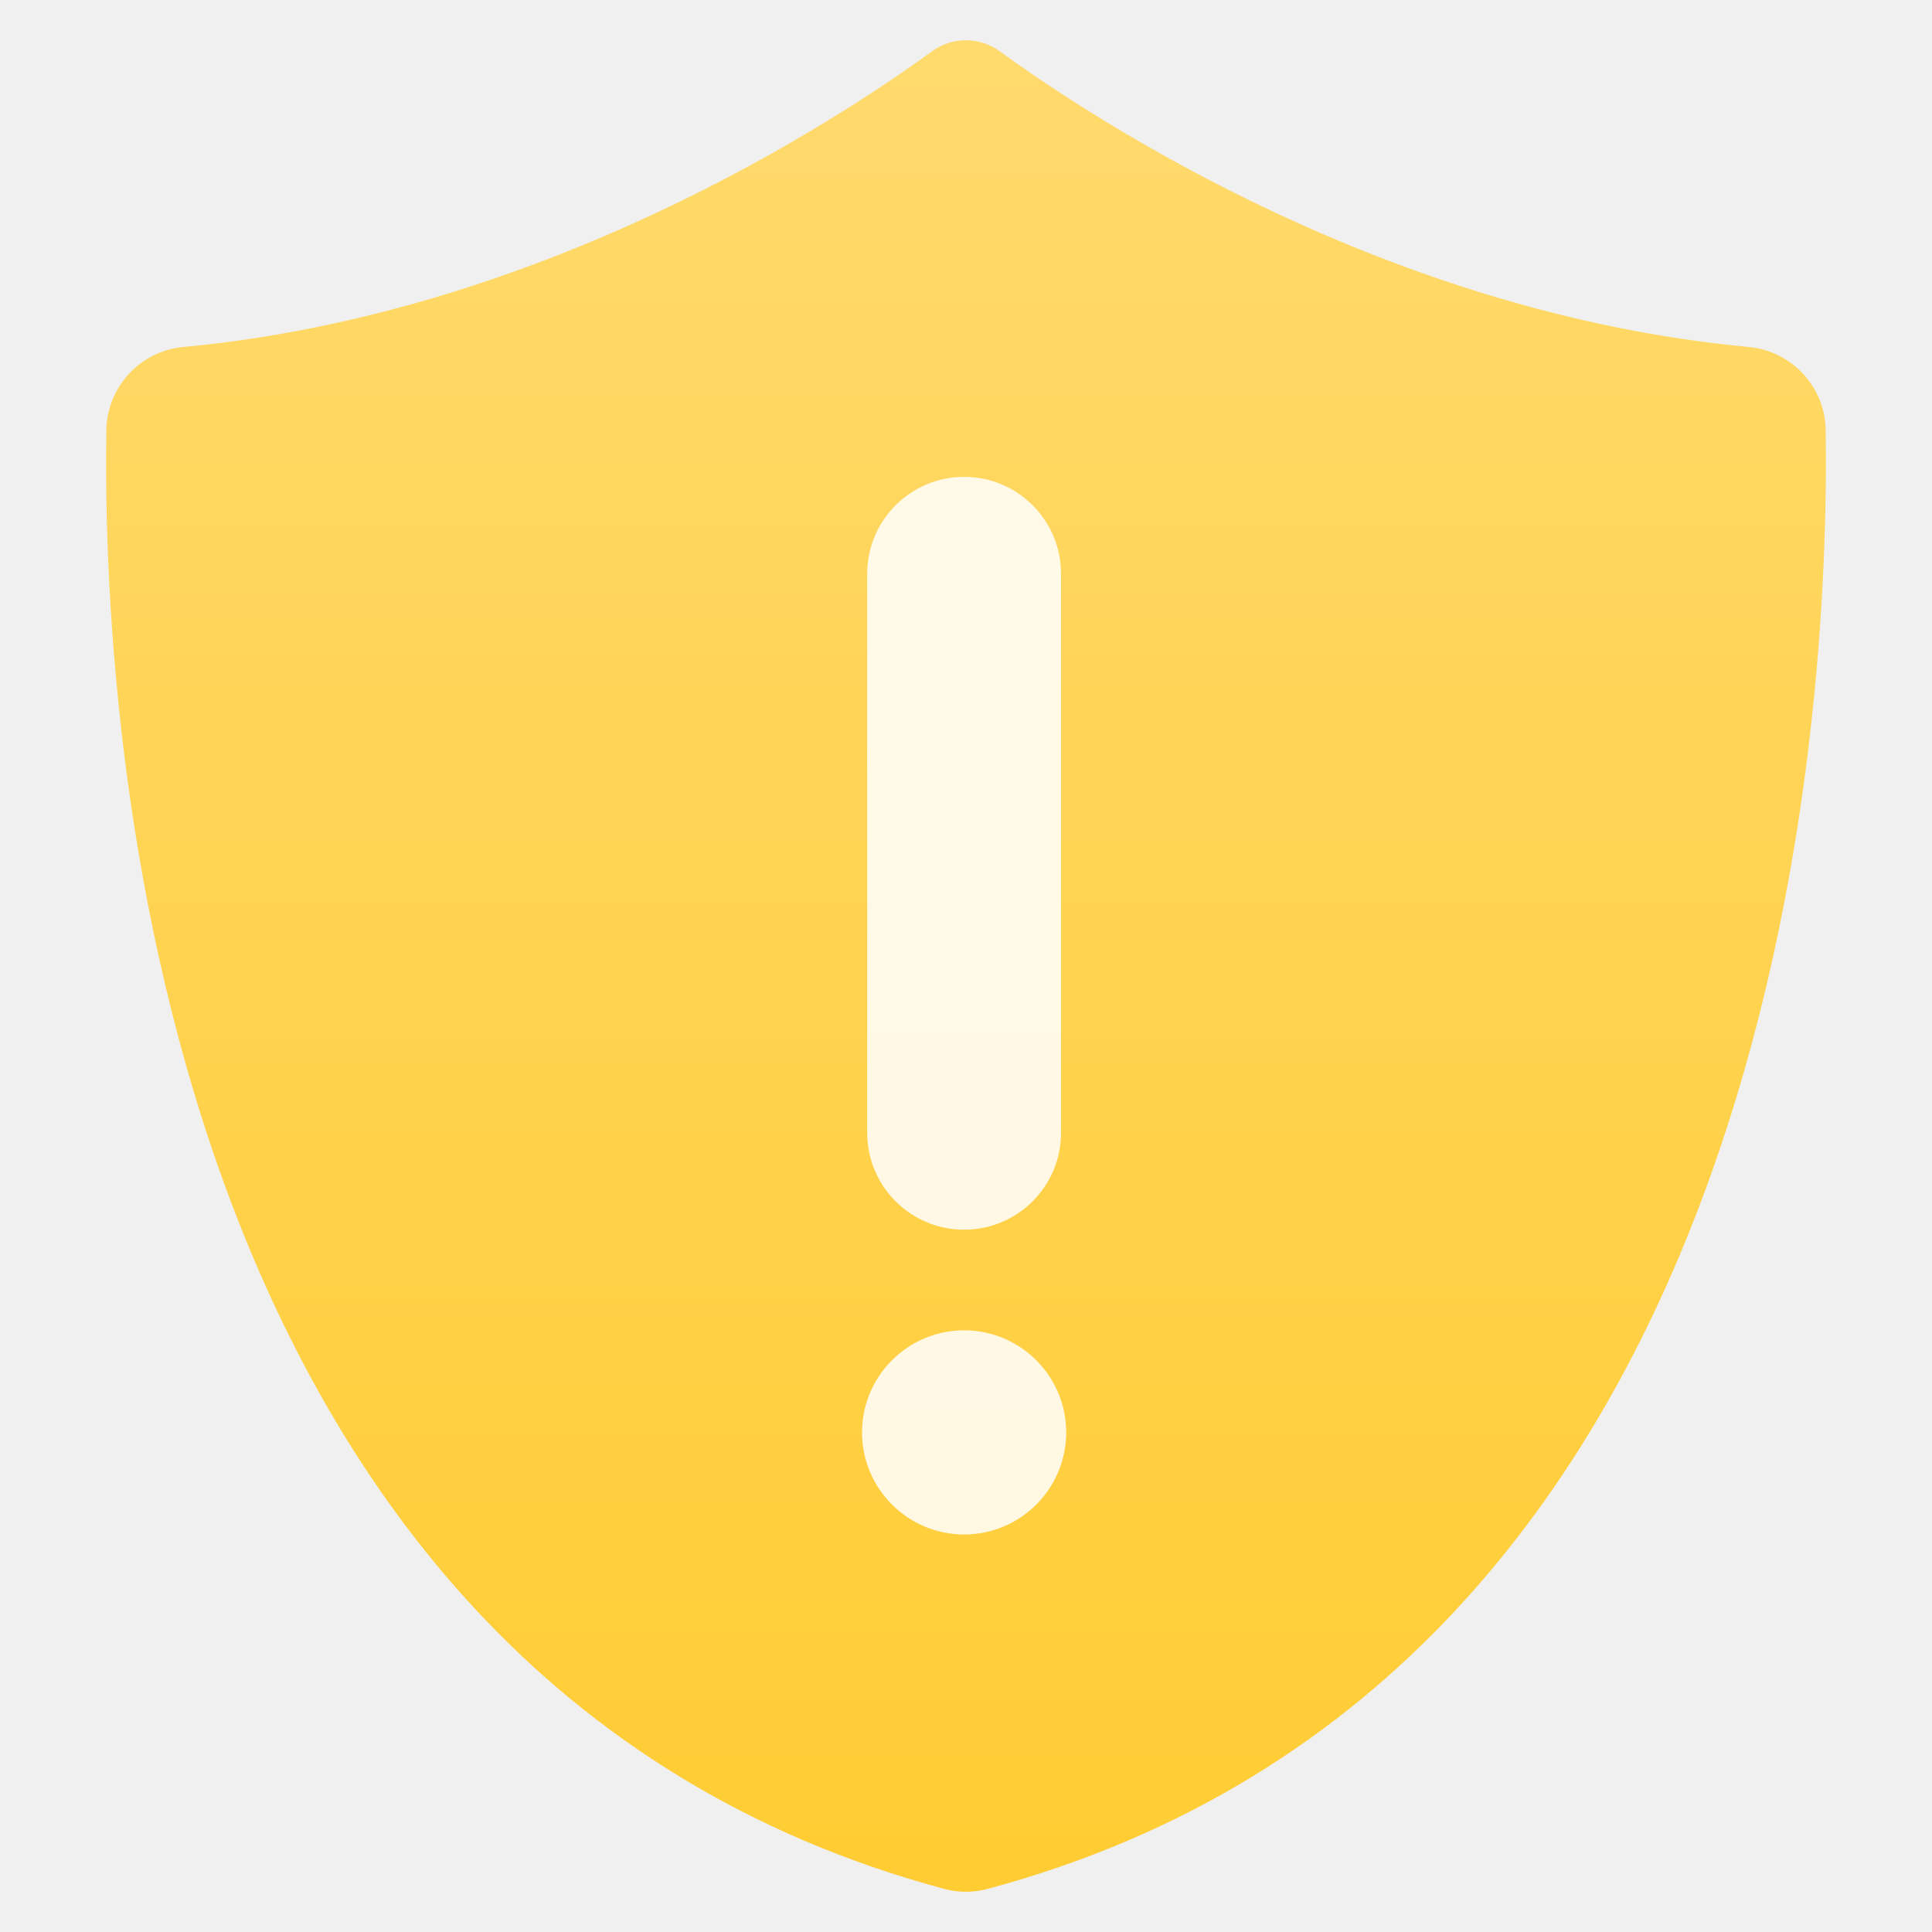
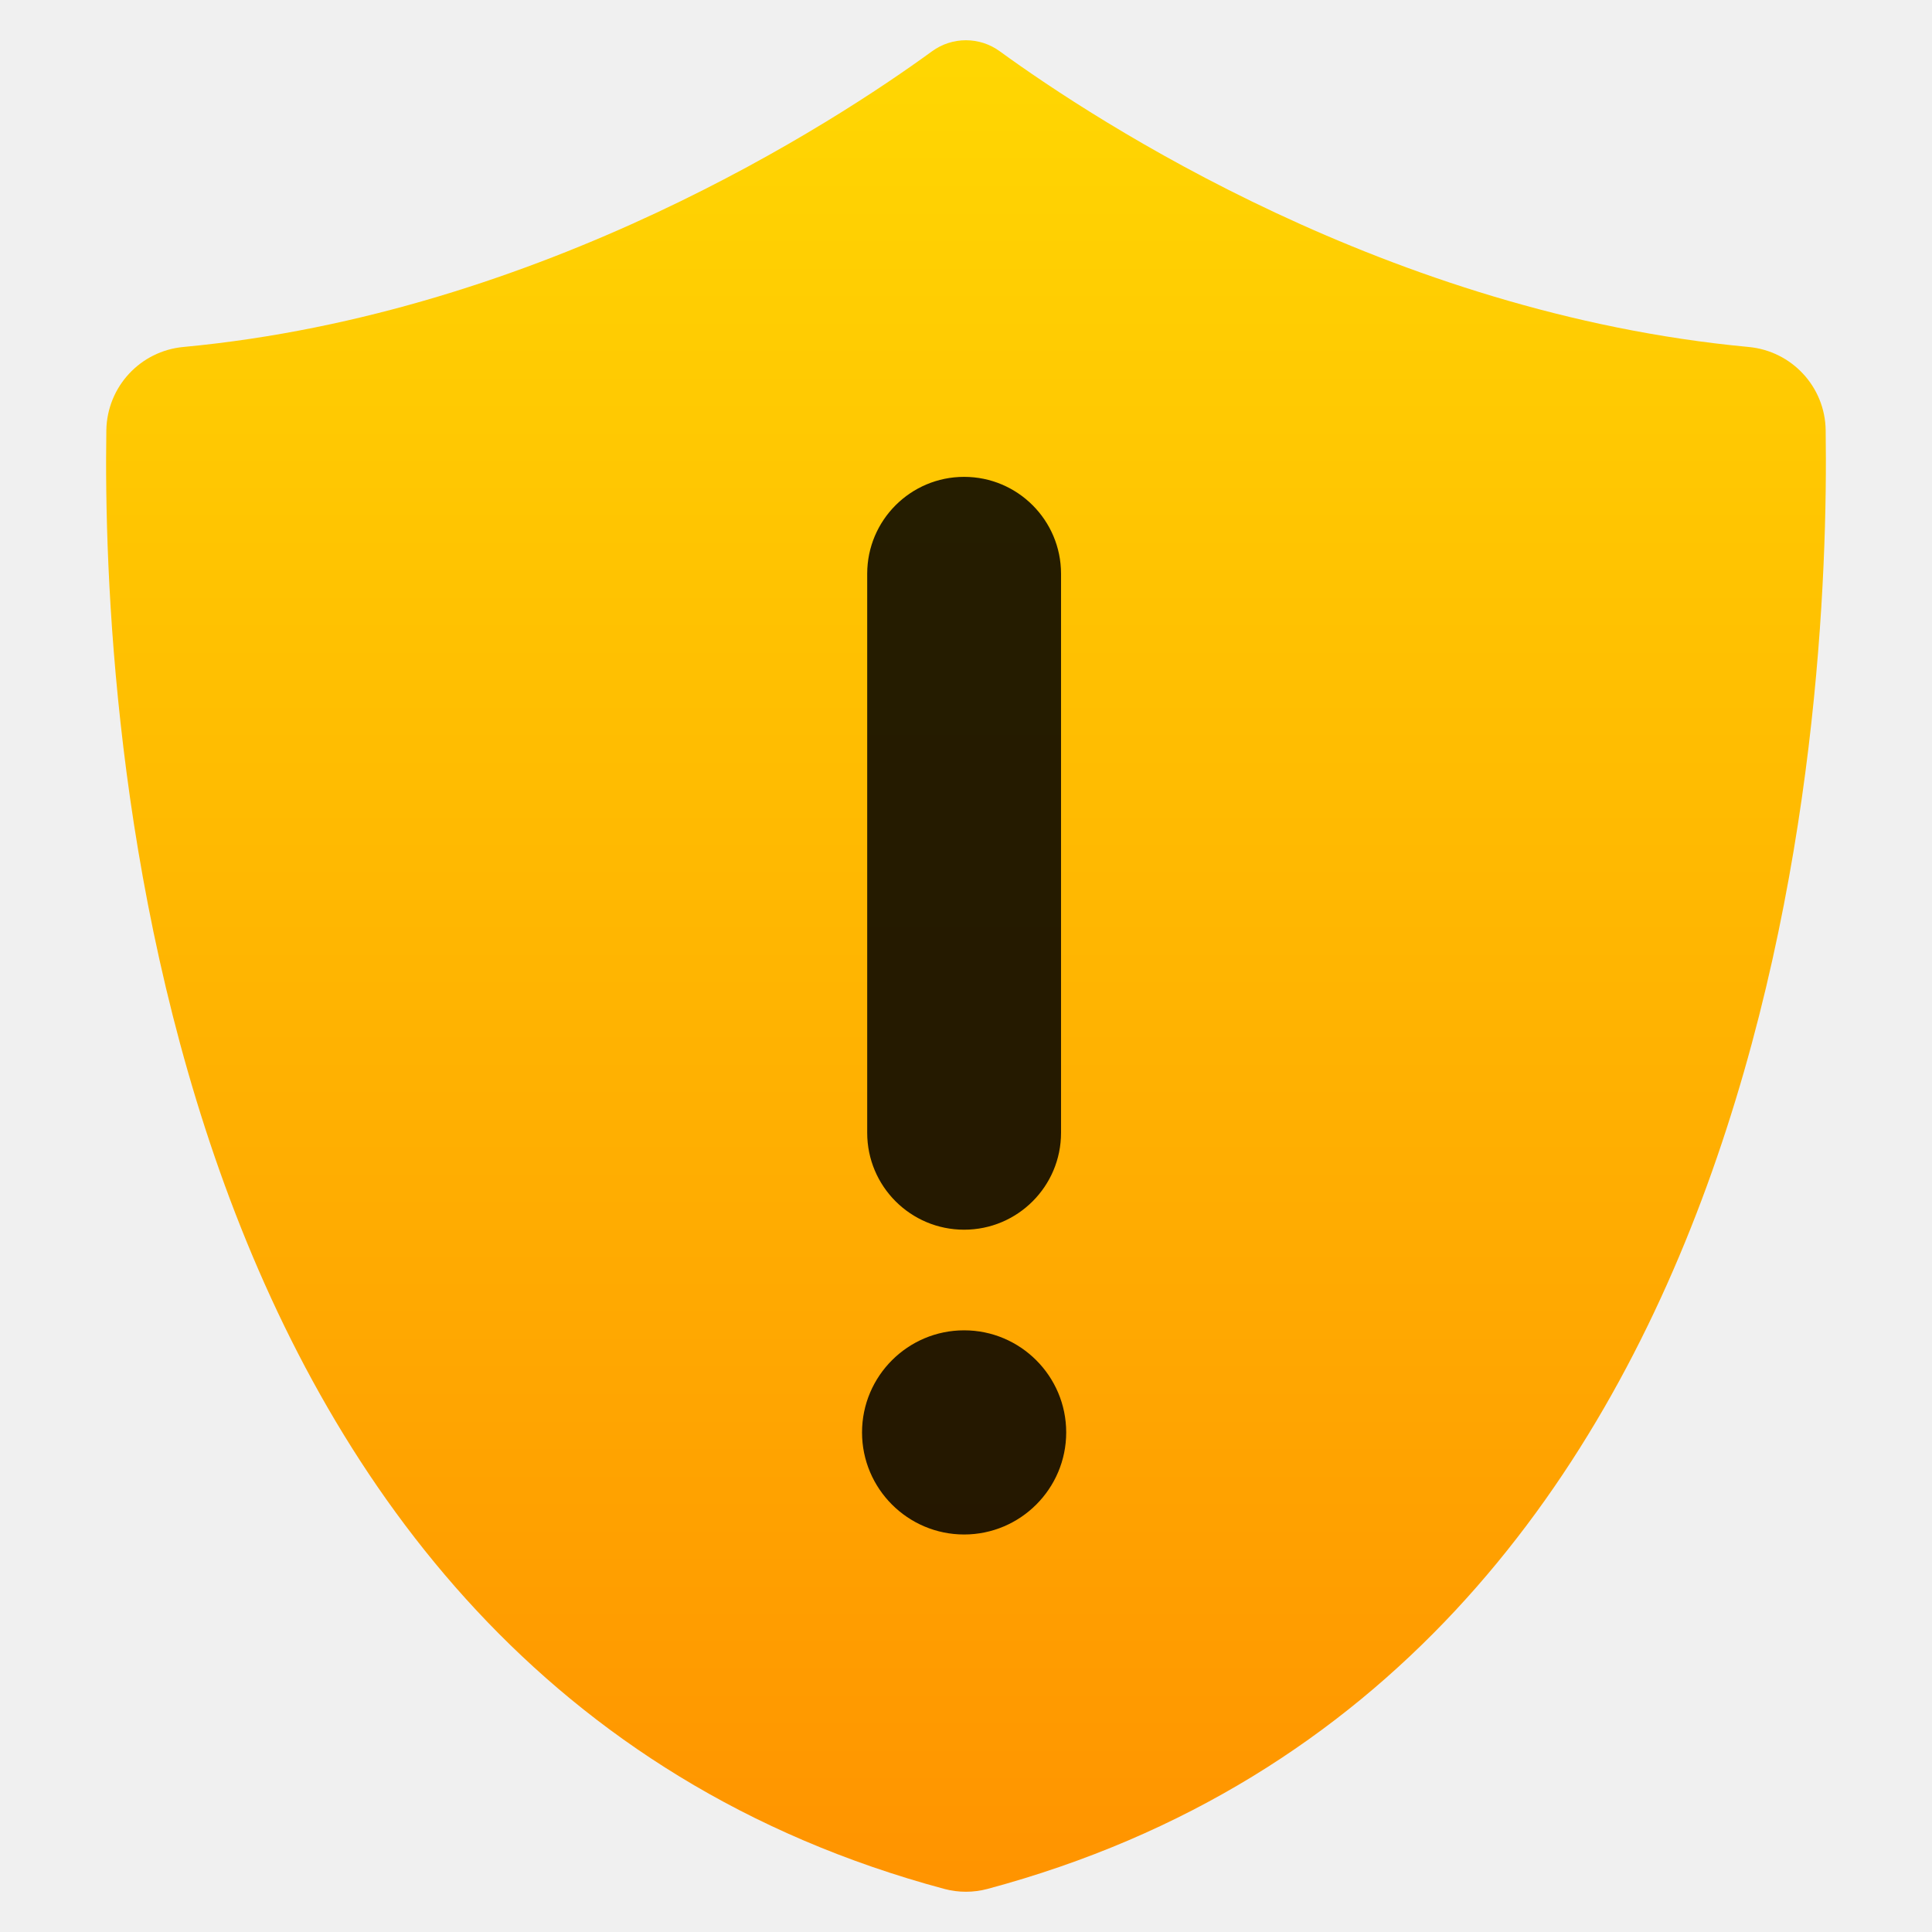
- <svg xmlns="http://www.w3.org/2000/svg" xmlns:xlink="http://www.w3.org/1999/xlink" width="48" height="48" id="svg5453" version="1.1">
+ <svg xmlns="http://www.w3.org/2000/svg" xmlns:ns2="http://www.openswatchbook.org/uri/2009/osb" xmlns:xlink="http://www.w3.org/1999/xlink" width="48" height="48" id="svg5453" version="1.1">
  <defs id="defs5455">
    <linearGradient id="linearGradient4237">
      <stop style="stop-color:#ffc20b;stop-opacity:1" offset="0" id="stop4239" />
      <stop style="stop-color:#ffd351;stop-opacity:1" offset="1" id="stop4241" />
    </linearGradient>
    <linearGradient id="linearGradient4500">
      <stop style="stop-color:#ffce3b;stop-opacity:1" offset="0" id="stop4502" />
      <stop style="stop-color:#ffd762;stop-opacity:1" offset="1" id="stop4504" />
    </linearGradient>
    <linearGradient id="linearGradient4458">
      <stop id="stop4460" offset="0" style="stop-color:#f4ffb5;stop-opacity:1" />
      <stop id="stop4462" offset="1" style="stop-color:#fdffd8;stop-opacity:1" />
    </linearGradient>
    <linearGradient id="linearGradient4234">
      <stop id="stop4236" offset="0" style="stop-color:#ffce3b;stop-opacity:1" />
      <stop id="stop4238" offset="1" style="stop-color:#fef4ab;stop-opacity:1" />
    </linearGradient>
    <linearGradient id="linearGradient4225">
      <stop id="stop4227" offset="0" style="stop-color:#ffcc32;stop-opacity:1" />
      <stop id="stop4230" offset="1" style="stop-color:#ffda6d;stop-opacity:1" />
    </linearGradient>
    <linearGradient gradientUnits="userSpaceOnUse" y2="-2.623" x2="499.145" y1="986.671" x1="499.145" id="linearGradient4232" xlink:href="#linearGradient4458" />
    <linearGradient gradientUnits="userSpaceOnUse" y2="-2.623" x2="537.195" y1="986.671" x1="537.195" id="linearGradient4240" xlink:href="#linearGradient4500" />
    <linearGradient y2="-2.623" x2="499.145" y1="986.671" x1="499.145" gradientUnits="userSpaceOnUse" id="linearGradient4310" xlink:href="#linearGradient4225" />
    <linearGradient y2="-2.623" x2="499.145" y1="986.671" x1="499.145" gradientUnits="userSpaceOnUse" id="linearGradient4314" xlink:href="#linearGradient4237" />
    <linearGradient y2="-2.623" x2="537.195" y1="986.671" x1="537.195" gradientUnits="userSpaceOnUse" id="linearGradient4320" xlink:href="#linearGradient4234" />
-     <linearGradient xlink:href="#linearGradient4225" id="linearGradient4340" gradientUnits="userSpaceOnUse" x1="499.145" y1="986.671" x2="499.145" y2="-2.623" />
+     <linearGradient xlink:href="#linearGradient4422" id="linearGradient4340" gradientUnits="userSpaceOnUse" x1="499.145" y1="986.671" x2="499.145" y2="-2.623" />
    <linearGradient xlink:href="#linearGradient4225" id="linearGradient4342" gradientUnits="userSpaceOnUse" x1="499.145" y1="986.671" x2="499.145" y2="-2.623" />
    <linearGradient xlink:href="#linearGradient4234" id="linearGradient4344" gradientUnits="userSpaceOnUse" x1="537.195" y1="986.671" x2="537.195" y2="-2.623" />
    <linearGradient xlink:href="#linearGradient4225" id="linearGradient4346" gradientUnits="userSpaceOnUse" x1="499.145" y1="986.671" x2="499.145" y2="-2.623" />
    <linearGradient xlink:href="#linearGradient4234" id="linearGradient4348" gradientUnits="userSpaceOnUse" x1="537.195" y1="986.671" x2="537.195" y2="-2.623" />
    <linearGradient xlink:href="#linearGradient4225" id="linearGradient4350" gradientUnits="userSpaceOnUse" x1="499.145" y1="986.671" x2="499.145" y2="-2.623" />
    <linearGradient xlink:href="#linearGradient4234" id="linearGradient4352" gradientUnits="userSpaceOnUse" x1="537.195" y1="986.671" x2="537.195" y2="-2.623" />
    <linearGradient xlink:href="#linearGradient4225" id="linearGradient4354" gradientUnits="userSpaceOnUse" x1="499.145" y1="986.671" x2="499.145" y2="-2.623" />
    <linearGradient xlink:href="#linearGradient4234" id="linearGradient4356" gradientUnits="userSpaceOnUse" x1="537.195" y1="986.671" x2="537.195" y2="-2.623" />
    <linearGradient xlink:href="#linearGradient4225" id="linearGradient4358" gradientUnits="userSpaceOnUse" x1="499.145" y1="986.671" x2="499.145" y2="-2.623" />
    <linearGradient xlink:href="#linearGradient4234" id="linearGradient4360" gradientUnits="userSpaceOnUse" x1="537.195" y1="986.671" x2="537.195" y2="-2.623" />
    <linearGradient xlink:href="#linearGradient4225" id="linearGradient4362" gradientUnits="userSpaceOnUse" x1="499.145" y1="986.671" x2="499.145" y2="-2.623" />
    <linearGradient xlink:href="#linearGradient4234" id="linearGradient4364" gradientUnits="userSpaceOnUse" x1="537.195" y1="986.671" x2="537.195" y2="-2.623" />
    <linearGradient xlink:href="#linearGradient4225" id="linearGradient4366" gradientUnits="userSpaceOnUse" x1="499.145" y1="986.671" x2="499.145" y2="-2.623" />
    <linearGradient xlink:href="#linearGradient4234" id="linearGradient4368" gradientUnits="userSpaceOnUse" x1="537.195" y1="986.671" x2="537.195" y2="-2.623" />
    <linearGradient xlink:href="#linearGradient4225" id="linearGradient4370" gradientUnits="userSpaceOnUse" x1="499.145" y1="986.671" x2="499.145" y2="-2.623" />
    <linearGradient xlink:href="#linearGradient4234" id="linearGradient4372" gradientUnits="userSpaceOnUse" x1="537.195" y1="986.671" x2="537.195" y2="-2.623" />
    <linearGradient xlink:href="#linearGradient4225" id="linearGradient4374" gradientUnits="userSpaceOnUse" x1="499.145" y1="986.671" x2="499.145" y2="-2.623" />
    <linearGradient xlink:href="#linearGradient4234" id="linearGradient4376" gradientUnits="userSpaceOnUse" x1="537.195" y1="986.671" x2="537.195" y2="-2.623" />
    <linearGradient xlink:href="#linearGradient4225" id="linearGradient4378" gradientUnits="userSpaceOnUse" x1="499.145" y1="986.671" x2="499.145" y2="-2.623" />
    <linearGradient xlink:href="#linearGradient4234" id="linearGradient4380" gradientUnits="userSpaceOnUse" x1="537.195" y1="986.671" x2="537.195" y2="-2.623" />
    <linearGradient xlink:href="#linearGradient4225" id="linearGradient4382" gradientUnits="userSpaceOnUse" x1="499.145" y1="986.671" x2="499.145" y2="-2.623" />
    <linearGradient xlink:href="#linearGradient4234" id="linearGradient4384" gradientUnits="userSpaceOnUse" x1="537.195" y1="986.671" x2="537.195" y2="-2.623" />
    <linearGradient xlink:href="#linearGradient4225" id="linearGradient4386" gradientUnits="userSpaceOnUse" x1="499.145" y1="986.671" x2="499.145" y2="-2.623" />
    <linearGradient xlink:href="#linearGradient4234" id="linearGradient4388" gradientUnits="userSpaceOnUse" x1="537.195" y1="986.671" x2="537.195" y2="-2.623" />
    <linearGradient xlink:href="#linearGradient4225" id="linearGradient4390" gradientUnits="userSpaceOnUse" x1="499.145" y1="986.671" x2="499.145" y2="-2.623" />
    <linearGradient xlink:href="#linearGradient4234" id="linearGradient4392" gradientUnits="userSpaceOnUse" x1="537.195" y1="986.671" x2="537.195" y2="-2.623" />
    <linearGradient xlink:href="#linearGradient4225" id="linearGradient4394" gradientUnits="userSpaceOnUse" x1="499.145" y1="986.671" x2="499.145" y2="-2.623" />
    <linearGradient xlink:href="#linearGradient4234" id="linearGradient4396" gradientUnits="userSpaceOnUse" x1="537.195" y1="986.671" x2="537.195" y2="-2.623" />
+     <linearGradient id="linearGradient4179-7">
+       <stop offset="0" style="stop-color:#e8d800;stop-opacity:1" id="stop4181-2" />
+       <stop offset="1" style="stop-color:#feff68;stop-opacity:1" id="stop4183-1" />
+     </linearGradient>
+     <linearGradient id="linearGradient8311-06">
+       <stop id="stop8313-6" style="stop-color:#a9a3d4;stop-opacity:1" offset="0" />
+       <stop offset="0.47" style="stop-color:#87baff;stop-opacity:1" id="stop4462-0" />
+       <stop id="stop8315-2" style="stop-color:#89ec85;stop-opacity:1" offset="1" />
+     </linearGradient>
+     <linearGradient id="linearGradient4207" ns2:paint="gradient">
+       <stop style="stop-color:#3498db;stop-opacity:1;" offset="0" id="stop3371" />
+       <stop style="stop-color:#3498db;stop-opacity:0;" offset="1" id="stop3373" />
+     </linearGradient>
+     <linearGradient id="linearGradient4422">
+       <stop id="stop4424" offset="0" style="stop-color:#ff9300;stop-opacity:1" />
+       <stop id="stop4426" offset="1" style="stop-color:#ffd702;stop-opacity:1" />
+     </linearGradient>
+     <clipPath id="clipPath16" clipPathUnits="userSpaceOnUse">
+       <path id="path18" d="m 0,706.465 1490.926,0 L 1490.926,0 0,0 0,706.465 Z" />
+     </clipPath>
+     <clipPath id="clipPath24" clipPathUnits="userSpaceOnUse">
+       <path id="path26" d="m 22.195,686.117 1447.735,0 0,-667.19 -1447.735,0 0,667.19 z" />
+     </clipPath>
+     <clipPath id="clipPath4534" clipPathUnits="userSpaceOnUse">
+       <rect style="fill:url(#linearGradient4538);fill-opacity:1;stroke:none" id="rect4536" width="32" height="32" x="8" y="8" ry="16" />
+     </clipPath>
+     <clipPath id="clipPath4584" clipPathUnits="userSpaceOnUse">
+       <rect style="fill:url(#linearGradient4588);fill-opacity:1;stroke:none" id="rect4586" width="32" height="32" x="392.571" y="507.798" ry="16" />
+     </clipPath>
+     <clipPath id="clipPath4550" clipPathUnits="userSpaceOnUse">
+       <rect style="fill:url(#linearGradient4554);fill-opacity:1;stroke:none" id="rect4552" width="32" height="32" x="392.571" y="507.798" ry="16" />
+     </clipPath>
+     <clipPath id="clipPath4568" clipPathUnits="userSpaceOnUse">
+       <rect style="fill:url(#linearGradient4572);fill-opacity:1;stroke:none" id="rect4570" width="32" height="32" x="392.571" y="507.798" ry="16" />
+     </clipPath>
+     <clipPath id="clipPath4528" clipPathUnits="userSpaceOnUse">
+       <rect style="fill:url(#linearGradient4532);fill-opacity:1;stroke:none" id="rect4530" width="32" height="32" x="8" y="8" ry="16" />
+     </clipPath>
+     <clipPath id="clipPath4578" clipPathUnits="userSpaceOnUse">
+       <rect style="fill:url(#linearGradient4582);fill-opacity:1;stroke:none" id="rect4580" width="32" height="32" x="392.571" y="507.798" ry="16" />
+     </clipPath>
+     <clipPath id="clipPath4562" clipPathUnits="userSpaceOnUse">
+       <rect style="fill:url(#linearGradient4566);fill-opacity:1;stroke:none" id="rect4564" width="32" height="32" x="392.571" y="507.798" ry="16" />
+     </clipPath>
+     <clipPath id="clipPath4544" clipPathUnits="userSpaceOnUse">
+       <rect style="fill:url(#linearGradient4548);fill-opacity:1;stroke:none" id="rect4546" width="32" height="32" x="392.571" y="507.798" ry="16" />
+     </clipPath>
+     <clipPath id="clipPath4390" clipPathUnits="userSpaceOnUse">
+       <rect style="fill:url(#linearGradient4532);fill-opacity:1;stroke:none" id="rect4392" width="32" height="32" x="8" y="8" ry="16" />
+     </clipPath>
+     <clipPath id="clipPath4407" clipPathUnits="userSpaceOnUse">
+       <rect style="fill:url(#linearGradient4582);fill-opacity:1;stroke:none" id="rect4409" width="32" height="32" x="392.571" y="507.798" ry="16" />
+     </clipPath>
+     <clipPath id="clipPath4424" clipPathUnits="userSpaceOnUse">
+       <rect style="fill:url(#linearGradient4566);fill-opacity:1;stroke:none" id="rect4426" width="32" height="32" x="392.571" y="507.798" ry="16" />
+     </clipPath>
+     <clipPath id="clipPath4441" clipPathUnits="userSpaceOnUse">
+       <rect style="fill:url(#linearGradient4548);fill-opacity:1;stroke:none" id="rect4443" width="32" height="32" x="392.571" y="507.798" ry="16" />
+     </clipPath>
+     <clipPath clipPathUnits="userSpaceOnUse" id="clipPath4528-1">
+       <rect ry="16" y="8" x="8" height="32" width="32" id="rect4530-7" style="fill:url(#linearGradient4532);fill-opacity:1;stroke:none" />
+     </clipPath>
+     <clipPath clipPathUnits="userSpaceOnUse" id="clipPath4578-8">
+       <rect ry="16" y="507.798" x="392.571" height="32" width="32" id="rect4580-7" style="fill:url(#linearGradient4582);fill-opacity:1;stroke:none" />
+     </clipPath>
+     <clipPath clipPathUnits="userSpaceOnUse" id="clipPath4562-8">
+       <rect ry="16" y="507.798" x="392.571" height="32" width="32" id="rect4564-8" style="fill:url(#linearGradient4566);fill-opacity:1;stroke:none" />
+     </clipPath>
+     <clipPath clipPathUnits="userSpaceOnUse" id="clipPath4544-1">
+       <rect ry="16" y="507.798" x="392.571" height="32" width="32" id="rect4546-1" style="fill:url(#linearGradient4548);fill-opacity:1;stroke:none" />
+     </clipPath>
  </defs>
  <g id="layer1" transform="translate(-384.5714,-499.798)">
    <g transform="matrix(0.5428749,0,0,0.5428749,-16.85011,429.542)" id="layer1-3">
      <g id="g4239" transform="matrix(1.642857,0,0,1.642857,-479.5625,-135.825)">
        <g id="g4206" transform="matrix(0.05256276,0,0,0.05256276,743.1206,162.5715)" style="fill:url(#linearGradient4232);fill-opacity:1;stroke:url(#linearGradient4240);stroke-width:9.512;stroke-miterlimit:4;stroke-dasharray:none;stroke-opacity:1">
          <g id="g4166" style="fill:url(#linearGradient4314);fill-opacity:1;stroke:none;stroke-width:9.512;stroke-miterlimit:4;stroke-dasharray:none;stroke-opacity:1">
-             <path id="path4168" d="m 946.23,206.651 c -0.3,-23 -18,-42 -40.899,-44.101 -190.3,-17.8 -345.601,-119.5 -396.8,-156.7 -10.7,-7.8 -25.2,-7.8 -35.9,0 -51.1,37.2 -206.4,138.9 -396.7,156.7 -22.9,2.101 -40.5,21.101 -40.9,44.101 -2.3,150.1 21.8,659.699 444.1,773.1 7.5,2 15.4,2 22.9,0 422.3,-113.3 446.399,-623.001 444.199,-773.1 z" style="fill:url(#linearGradient4340);fill-opacity:1;stroke:none;stroke-width:9.512;stroke-miterlimit:4;stroke-dasharray:none;stroke-opacity:1" />
+             <path id="path4168" d="m 946.23,206.651 c -0.3,-23 -18,-42 -40.899,-44.101 -190.3,-17.8 -345.601,-119.5 -396.8,-156.7 -10.7,-7.8 -25.2,-7.8 -35.9,0 -51.1,37.2 -206.4,138.9 -396.7,156.7 -22.9,2.101 -40.5,21.101 -40.9,44.101 -2.3,150.1 21.8,659.699 444.1,773.1 7.5,2 15.4,2 22.9,0 422.3,-113.3 446.399,-623.001 444.199,-773.1 z" style="fill:url(#linearGradient4340);fill-opacity:1.0;stroke:none;stroke-width:9.512;stroke-miterlimit:4;stroke-dasharray:none;stroke-opacity:1" />
          </g>
          <g id="g4170" style="fill:url(#linearGradient4342);fill-opacity:1;stroke:url(#linearGradient4344);stroke-width:9.512;stroke-miterlimit:4;stroke-dasharray:none;stroke-opacity:1" />
          <g id="g4172" style="fill:url(#linearGradient4346);fill-opacity:1;stroke:url(#linearGradient4348);stroke-width:9.512;stroke-miterlimit:4;stroke-dasharray:none;stroke-opacity:1" />
          <g id="g4174" style="fill:url(#linearGradient4350);fill-opacity:1;stroke:url(#linearGradient4352);stroke-width:9.512;stroke-miterlimit:4;stroke-dasharray:none;stroke-opacity:1" />
          <g id="g4176" style="fill:url(#linearGradient4354);fill-opacity:1;stroke:url(#linearGradient4356);stroke-width:9.512;stroke-miterlimit:4;stroke-dasharray:none;stroke-opacity:1" />
          <g id="g4178" style="fill:url(#linearGradient4358);fill-opacity:1;stroke:url(#linearGradient4360);stroke-width:9.512;stroke-miterlimit:4;stroke-dasharray:none;stroke-opacity:1" />
          <g id="g4180" style="fill:url(#linearGradient4362);fill-opacity:1;stroke:url(#linearGradient4364);stroke-width:9.512;stroke-miterlimit:4;stroke-dasharray:none;stroke-opacity:1" />
          <g id="g4182" style="fill:url(#linearGradient4366);fill-opacity:1;stroke:url(#linearGradient4368);stroke-width:9.512;stroke-miterlimit:4;stroke-dasharray:none;stroke-opacity:1" />
          <g id="g4184" style="fill:url(#linearGradient4370);fill-opacity:1;stroke:url(#linearGradient4372);stroke-width:9.512;stroke-miterlimit:4;stroke-dasharray:none;stroke-opacity:1" />
          <g id="g4186" style="fill:url(#linearGradient4374);fill-opacity:1;stroke:url(#linearGradient4376);stroke-width:9.512;stroke-miterlimit:4;stroke-dasharray:none;stroke-opacity:1" />
          <g id="g4188" style="fill:url(#linearGradient4378);fill-opacity:1;stroke:url(#linearGradient4380);stroke-width:9.512;stroke-miterlimit:4;stroke-dasharray:none;stroke-opacity:1" />
          <g id="g4190" style="fill:url(#linearGradient4382);fill-opacity:1;stroke:url(#linearGradient4384);stroke-width:9.512;stroke-miterlimit:4;stroke-dasharray:none;stroke-opacity:1" />
          <g id="g4192" style="fill:url(#linearGradient4386);fill-opacity:1;stroke:url(#linearGradient4388);stroke-width:9.512;stroke-miterlimit:4;stroke-dasharray:none;stroke-opacity:1" />
          <g id="g4194" style="fill:url(#linearGradient4390);fill-opacity:1;stroke:url(#linearGradient4392);stroke-width:9.512;stroke-miterlimit:4;stroke-dasharray:none;stroke-opacity:1" />
          <g id="g4196" style="fill:url(#linearGradient4394);fill-opacity:1;stroke:url(#linearGradient4396);stroke-width:9.512;stroke-miterlimit:4;stroke-dasharray:none;stroke-opacity:1" />
          <g id="g4198" style="fill:url(#linearGradient4310);fill-opacity:1;stroke:url(#linearGradient4320);stroke-width:9.512;stroke-miterlimit:4;stroke-dasharray:none;stroke-opacity:1" />
        </g>
        <g style="fill:#ffffff;fill-opacity:0.852" transform="translate(340.4866,-342.5881)" id="layer1-2">
          <g style="fill:#ffffff;fill-opacity:0.852" id="g4284" transform="translate(215.3118,348.6632)">
            <g id="g4238" transform="matrix(0.1723513,0,0,0.1723513,181.939,146.6981)" style="fill:#ffffff;fill-opacity:0.852">
              <g id="g4240" style="fill:#ffffff;fill-opacity:0.852">
-                 <path id="path4244" d="m 164.894,143.085 0,90.351 c 0,8.65 7.014,15.665 15.665,15.665 8.65,0 15.665,-7.015 15.665,-15.665 l 0,-90.351 c 0,-8.651 -7.015,-15.665 -15.665,-15.665 -8.651,0 -15.665,7.015 -15.665,15.665 z" style="fill:#ffffff;fill-opacity:0.852" />
-                 <path id="path4246" d="m 180.559,265.364 c -9.097,0 -16.5,7.399 -16.5,16.5 0,9.098 7.403,16.5 16.5,16.5 9.097,0 16.5,-7.402 16.5,-16.5 0,-9.1 -7.404,-16.5 -16.5,-16.5 z" style="fill:#ffffff;fill-opacity:0.852" />
+                 <path id="path4244" d="m 164.894,143.085 0,90.351 c 0,8.65 7.014,15.665 15.665,15.665 8.65,0 15.665,-7.015 15.665,-15.665 l 0,-90.351 c 0,-8.651 -7.015,-15.665 -15.665,-15.665 -8.651,0 -15.665,7.015 -15.665,15.665 z" style="fill:#000000;fill-opacity:0.852" />
+                 <path id="path4246" d="m 180.559,265.364 c -9.097,0 -16.5,7.399 -16.5,16.5 0,9.098 7.403,16.5 16.5,16.5 9.097,0 16.5,-7.402 16.5,-16.5 0,-9.1 -7.404,-16.5 -16.5,-16.5 z" style="fill:#000000;fill-opacity:0.852" />
              </g>
            </g>
            <g style="fill:#ffffff;fill-opacity:0.852" id="g4248" />
            <g style="fill:#ffffff;fill-opacity:0.852" id="g4250" />
            <g style="fill:#ffffff;fill-opacity:0.852" id="g4252" />
            <g style="fill:#ffffff;fill-opacity:0.852" id="g4254" />
            <g style="fill:#ffffff;fill-opacity:0.852" id="g4256" />
            <g style="fill:#ffffff;fill-opacity:0.852" id="g4258" />
            <g style="fill:#ffffff;fill-opacity:0.852" id="g4260" />
            <g style="fill:#ffffff;fill-opacity:0.852" id="g4262" />
            <g style="fill:#ffffff;fill-opacity:0.852" id="g4264" />
            <g style="fill:#ffffff;fill-opacity:0.852" id="g4266" />
            <g style="fill:#ffffff;fill-opacity:0.852" id="g4268" />
            <g style="fill:#ffffff;fill-opacity:0.852" id="g4270" />
            <g style="fill:#ffffff;fill-opacity:0.852" id="g4272" />
            <g style="fill:#ffffff;fill-opacity:0.852" id="g4274" />
            <g style="fill:#ffffff;fill-opacity:0.852" id="g4276" />
          </g>
        </g>
      </g>
    </g>
  </g>
</svg>
